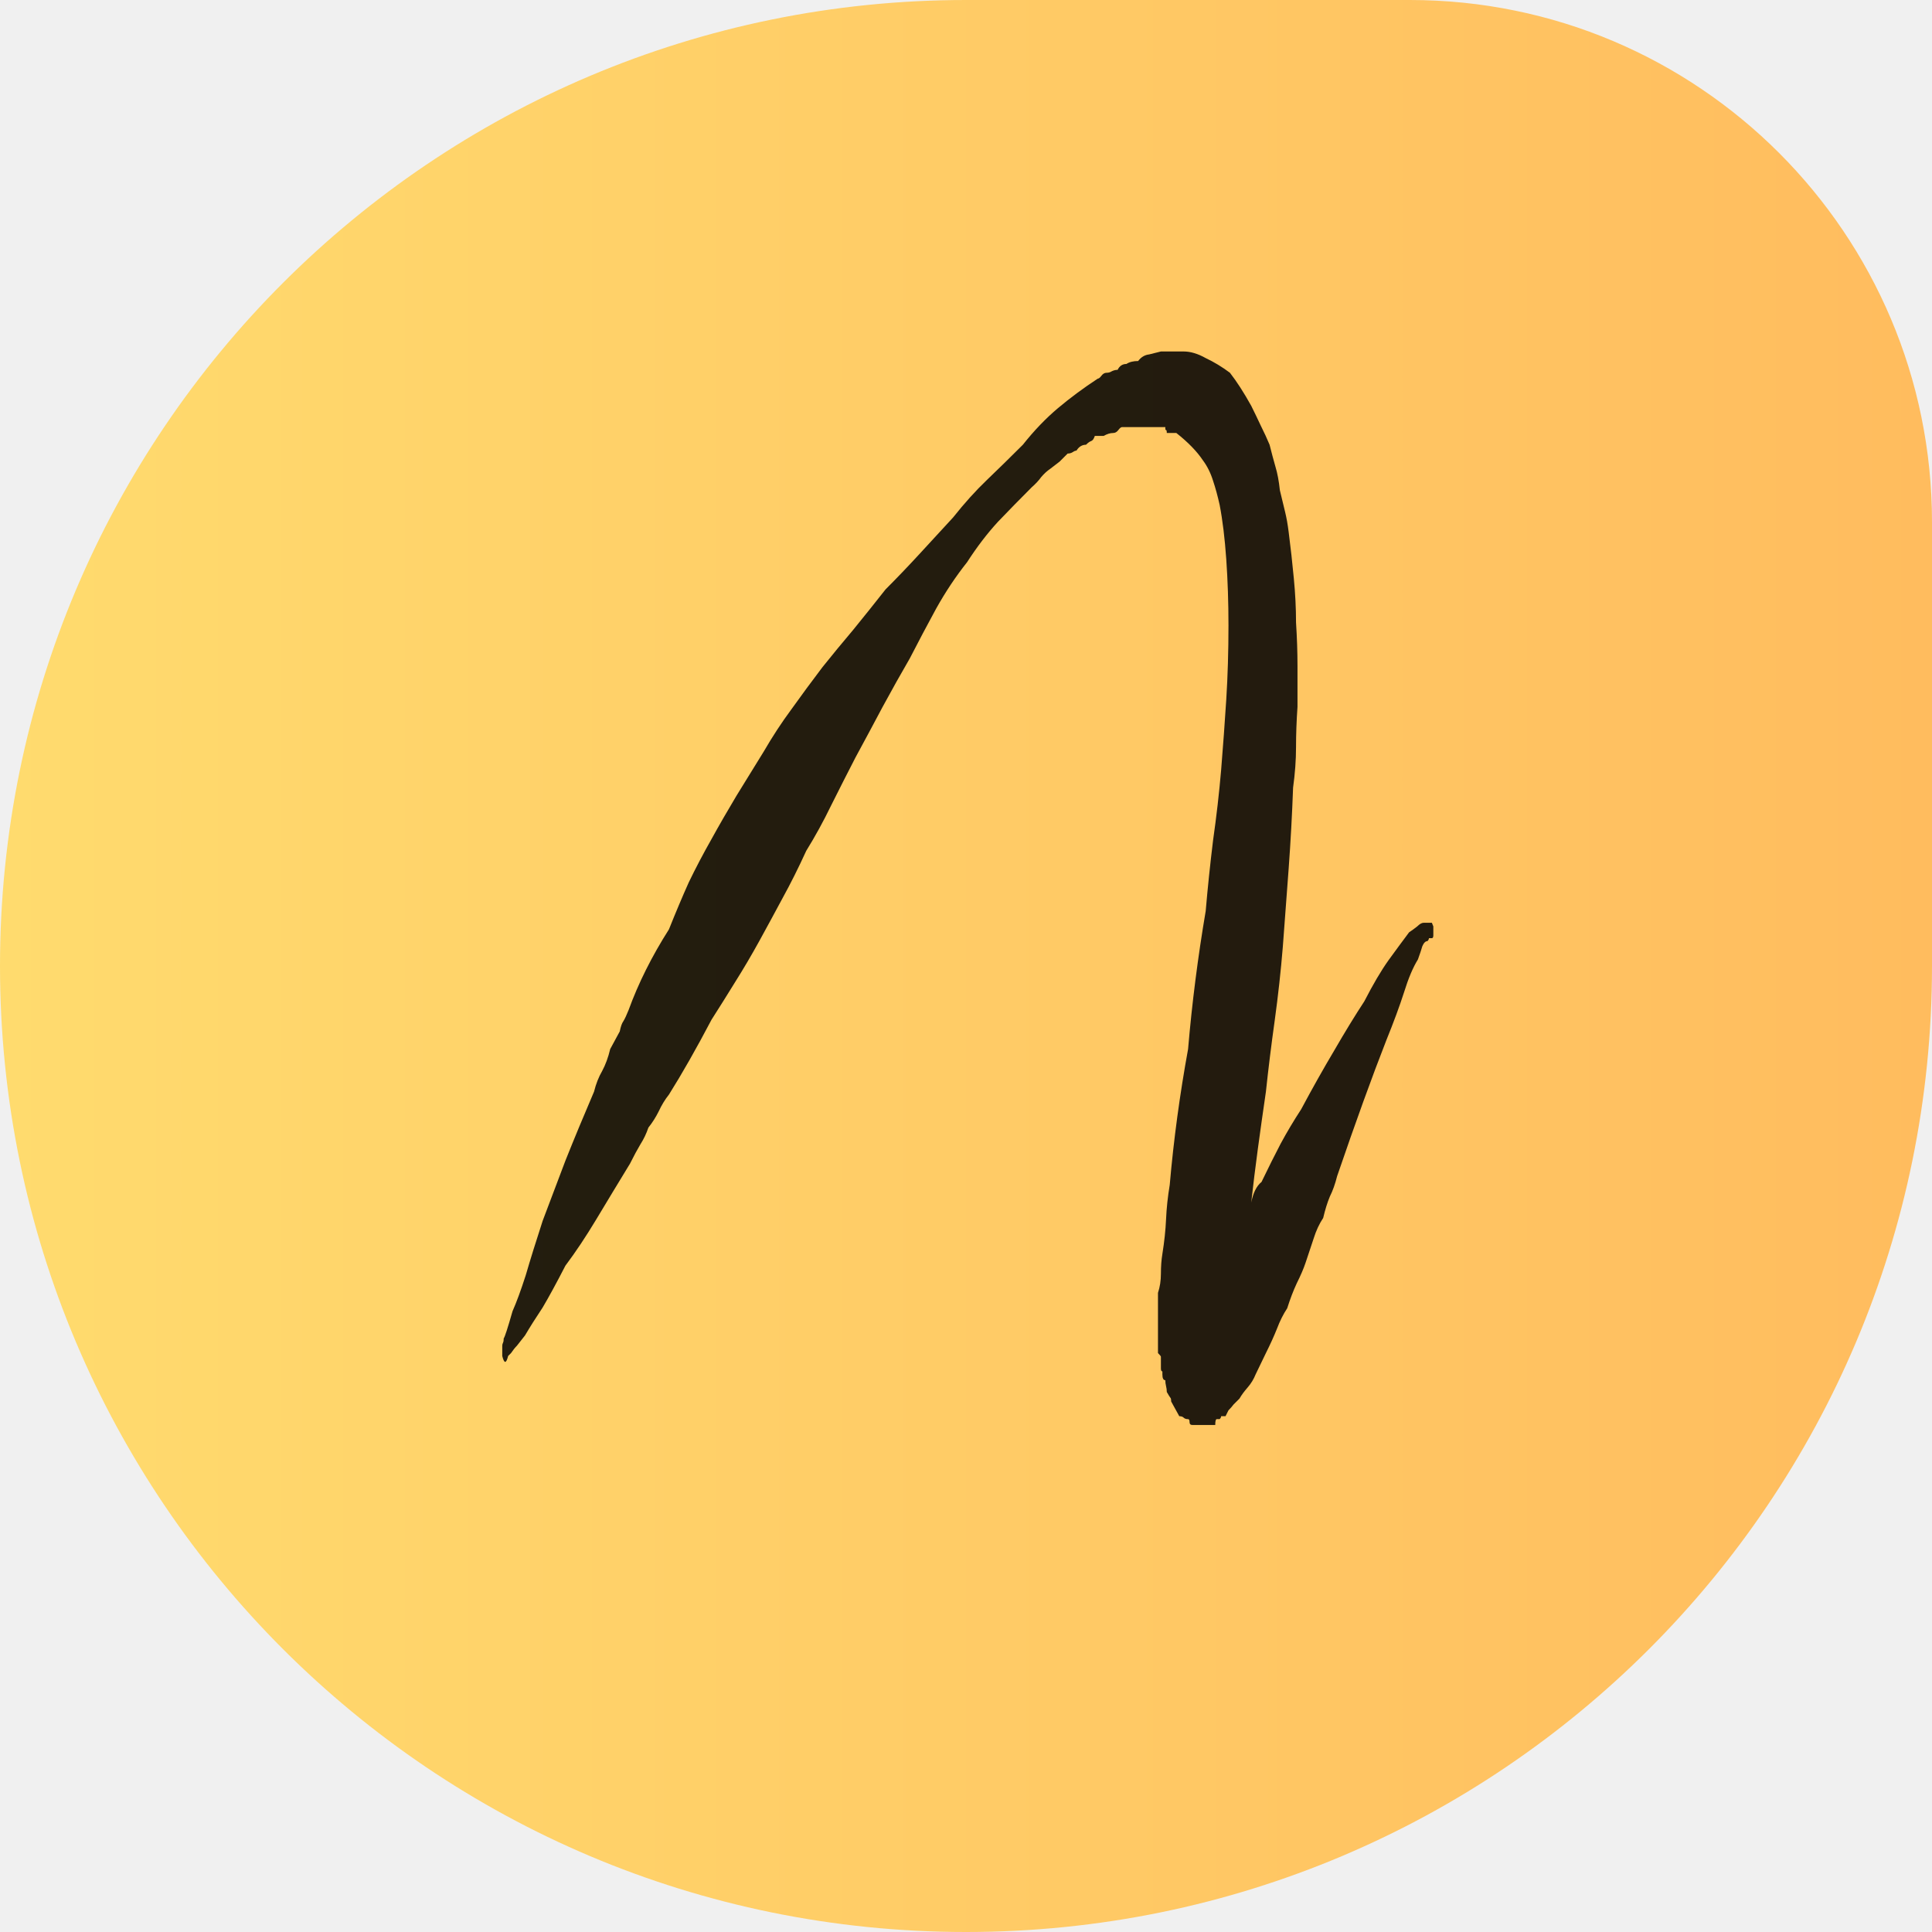
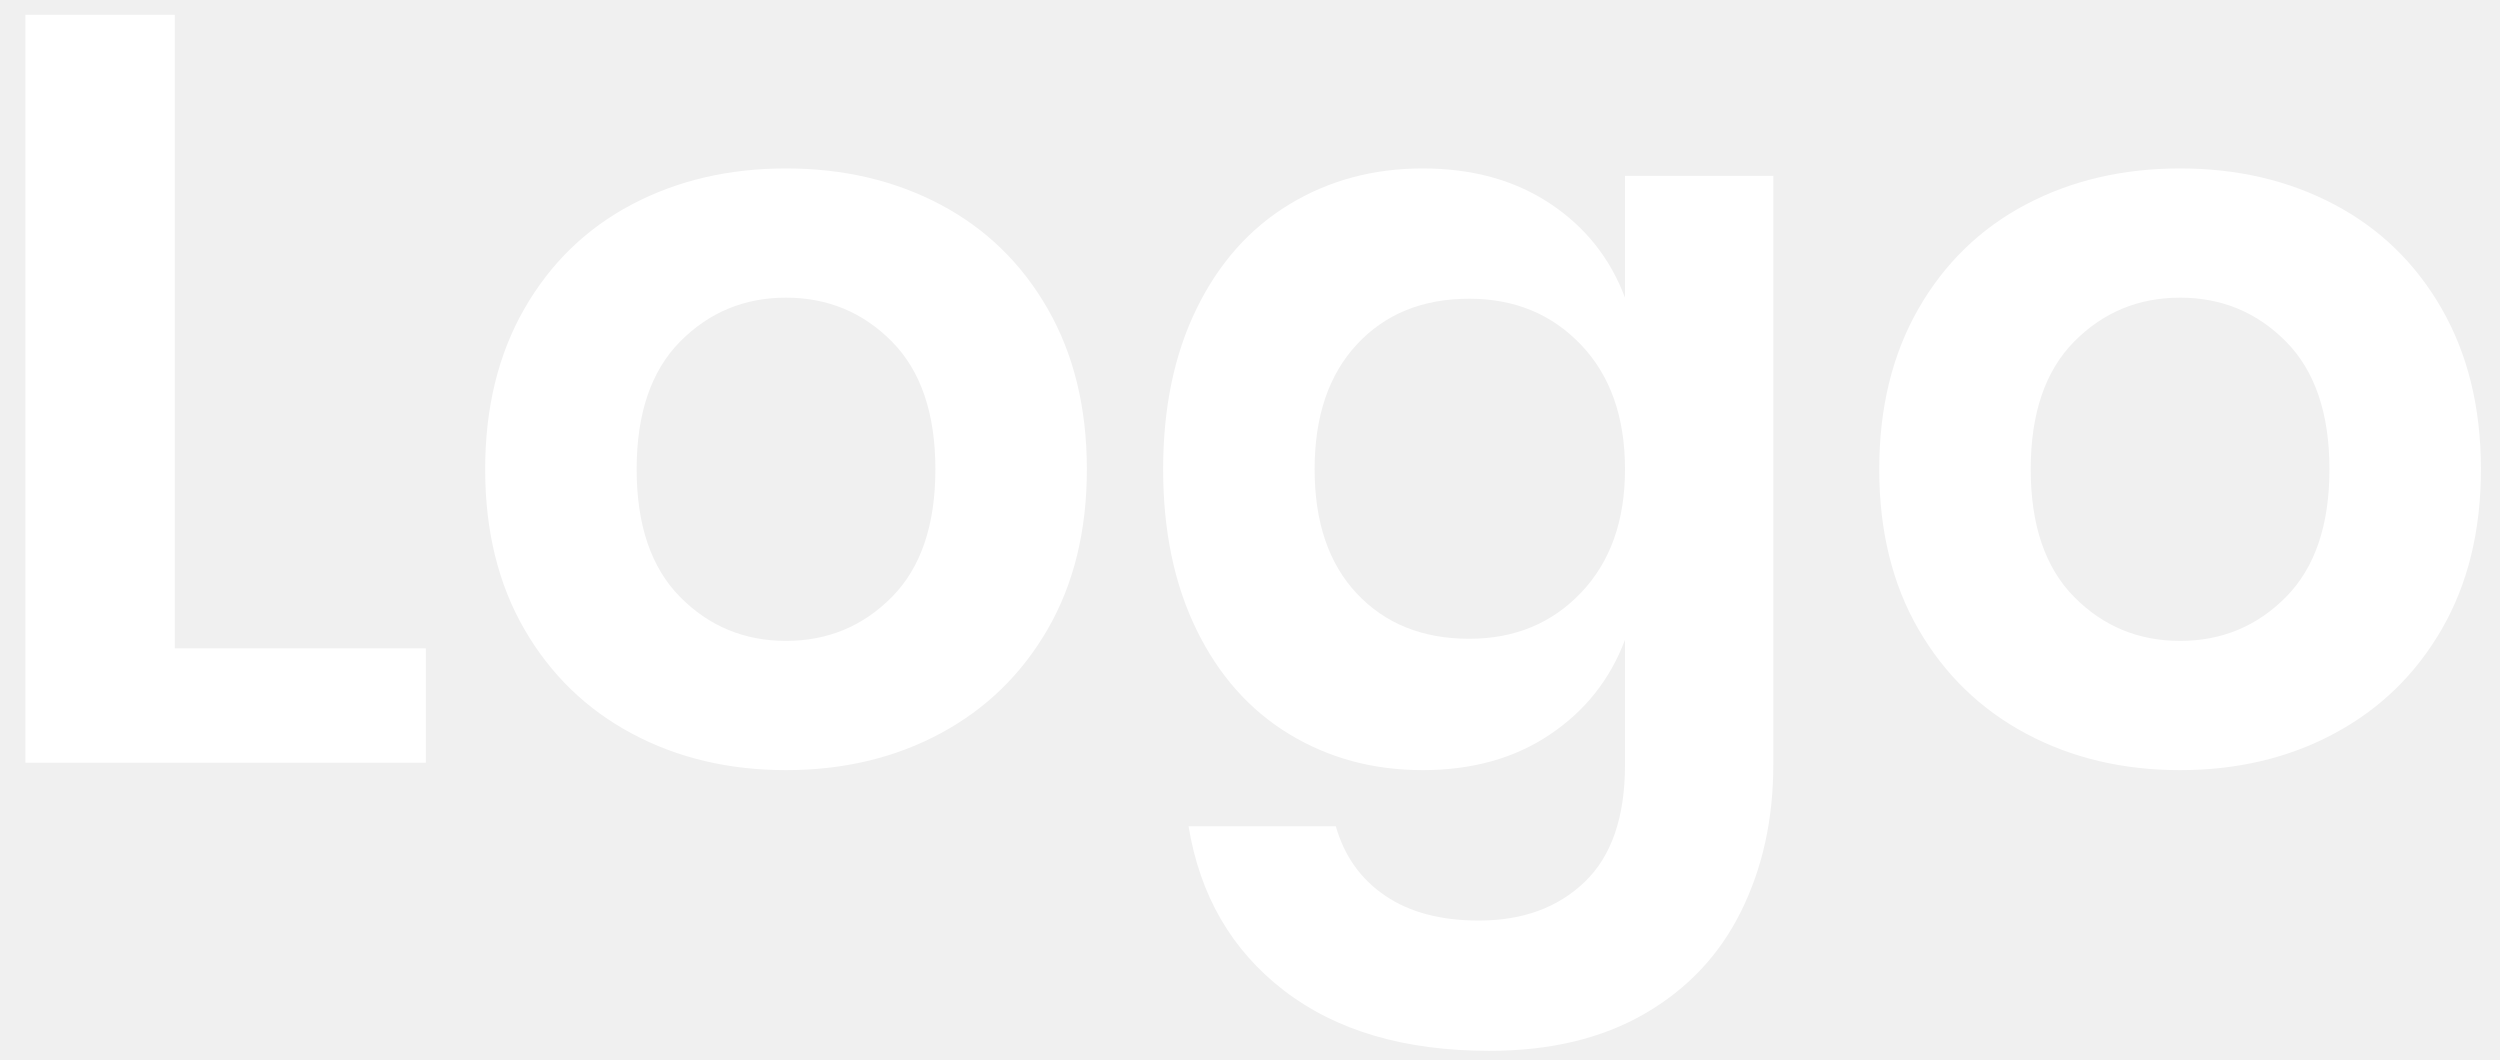
- <svg xmlns="http://www.w3.org/2000/svg" width="185" height="185" viewBox="0 0 185 185" fill="none">
-   <path d="M0 92.5C0 41.414 41.414 0 92.5 0H135C162.614 0 185 22.386 185 50V92.5C185 143.586 143.586 185 92.5 185V185C41.414 185 0 143.586 0 92.5V92.5Z" fill="url(#paint0_linear_13_13)" />
-   <path d="M137.109 88.359C137.109 88.359 137.156 88.477 137.25 88.711V88.992C137.25 89.18 137.25 89.367 137.25 89.555C137.25 89.742 137.203 89.836 137.109 89.836H136.828C136.828 89.93 136.781 90.023 136.688 90.117C136.5 90.117 136.336 90.281 136.195 90.609C136.102 90.938 135.961 91.359 135.773 91.875C135.305 92.625 134.859 93.68 134.438 95.039C134.016 96.352 133.453 97.875 132.75 99.609C131.391 103.078 129.82 107.414 128.039 112.617C127.852 113.367 127.617 114.023 127.336 114.586C127.102 115.148 126.891 115.828 126.703 116.625C126.328 117.188 126.023 117.844 125.789 118.594C125.555 119.297 125.297 120.07 125.016 120.914C124.828 121.477 124.547 122.133 124.172 122.883C123.844 123.586 123.539 124.383 123.258 125.273C122.883 125.836 122.555 126.492 122.273 127.242C121.992 127.945 121.641 128.719 121.219 129.562L120.234 131.602C120.047 132.07 119.789 132.492 119.461 132.867C119.133 133.242 118.875 133.594 118.688 133.922C118.5 134.109 118.312 134.297 118.125 134.484C117.984 134.672 117.82 134.859 117.633 135.047L117.352 135.609H116.93C116.93 135.703 116.883 135.797 116.789 135.891H116.508C116.414 135.891 116.367 136.078 116.367 136.453H116.086H115.945H115.664H115.453H115.172H114.75H114.609H114.188C114 136.453 113.906 136.359 113.906 136.172C113.906 135.984 113.859 135.891 113.766 135.891C113.578 135.891 113.438 135.844 113.344 135.75C113.25 135.656 113.109 135.609 112.922 135.609L112.148 134.203C112.148 134.016 112.125 133.898 112.078 133.852C112.031 133.805 111.914 133.617 111.727 133.289C111.727 133.102 111.703 132.914 111.656 132.727C111.609 132.539 111.586 132.352 111.586 132.164C111.398 132.164 111.305 131.977 111.305 131.602V131.32C111.211 131.32 111.164 131.227 111.164 131.039V130.758C111.164 130.289 111.164 130.008 111.164 129.914C111.164 129.867 111.07 129.75 110.883 129.562V129V128.719V125.555V123.797C111.07 123.234 111.164 122.625 111.164 121.969C111.164 121.266 111.211 120.633 111.305 120.07C111.492 118.898 111.609 117.797 111.656 116.766C111.703 115.688 111.82 114.586 112.008 113.461C112.383 109.148 112.969 104.812 113.766 100.453C113.953 98.25 114.188 96.047 114.469 93.844C114.75 91.641 115.078 89.438 115.453 87.234C115.641 85.031 115.875 82.781 116.156 80.484C116.484 78.188 116.742 75.938 116.93 73.734C117.117 71.438 117.281 69.188 117.422 66.984C117.562 64.734 117.633 62.367 117.633 59.883C117.633 57.68 117.562 55.57 117.422 53.555C117.281 51.539 117.07 49.805 116.789 48.352C116.602 47.508 116.391 46.734 116.156 46.031C115.922 45.281 115.594 44.625 115.172 44.062C114.609 43.219 113.766 42.352 112.641 41.461H111.727C111.727 41.273 111.703 41.18 111.656 41.18C111.609 41.18 111.586 41.133 111.586 41.039V40.898H111.164H110.32H109.406H108.562H107.438C107.344 40.898 107.227 40.992 107.086 41.18C106.945 41.367 106.781 41.461 106.594 41.461C106.312 41.461 106.008 41.555 105.68 41.742H104.836C104.742 42.023 104.625 42.188 104.484 42.234C104.344 42.281 104.18 42.398 103.992 42.586C103.617 42.586 103.312 42.773 103.078 43.148C102.984 43.148 102.867 43.195 102.727 43.289C102.586 43.383 102.422 43.43 102.234 43.43C101.953 43.711 101.695 43.969 101.461 44.203C101.227 44.391 100.922 44.625 100.547 44.906C100.266 45.094 99.984 45.352 99.703 45.68C99.469 46.008 99.164 46.336 98.789 46.664C97.711 47.742 96.633 48.844 95.555 49.969C94.523 51.094 93.539 52.383 92.602 53.836C91.523 55.195 90.539 56.672 89.648 58.266C88.805 59.812 87.961 61.406 87.117 63.047C86.273 64.5 85.406 66.047 84.516 67.688C83.672 69.281 82.805 70.898 81.914 72.539C81.164 73.992 80.391 75.516 79.594 77.109C78.844 78.656 78.047 80.109 77.203 81.469C76.453 83.109 75.703 84.609 74.953 85.969C74.25 87.281 73.5 88.664 72.703 90.117C71.953 91.477 71.18 92.789 70.383 94.055C69.633 95.273 68.883 96.469 68.133 97.641C66.68 100.406 65.32 102.797 64.055 104.812C63.68 105.281 63.352 105.82 63.07 106.43C62.789 106.992 62.461 107.508 62.086 107.977C61.898 108.539 61.641 109.078 61.312 109.594C61.031 110.062 60.703 110.672 60.328 111.422C59.156 113.344 58.078 115.125 57.094 116.766C56.109 118.406 55.125 119.883 54.141 121.195C53.297 122.836 52.57 124.172 51.961 125.203C51.305 126.188 50.742 127.078 50.273 127.875C49.898 128.344 49.641 128.672 49.5 128.859C49.312 129.047 49.125 129.281 48.938 129.562L48.656 129.844C48.469 130.594 48.281 130.594 48.094 129.844V129V128.859C48.094 128.766 48.117 128.672 48.164 128.578C48.211 128.484 48.234 128.344 48.234 128.156C48.328 128.062 48.609 127.195 49.078 125.555C49.453 124.711 49.875 123.562 50.344 122.109C50.766 120.656 51.305 118.922 51.961 116.906C52.617 115.172 53.344 113.25 54.141 111.141C54.984 109.031 55.898 106.828 56.883 104.531C57.07 103.781 57.328 103.125 57.656 102.562C57.984 101.953 58.242 101.25 58.43 100.453L59.344 98.766C59.438 98.297 59.555 97.969 59.695 97.781C59.836 97.547 60 97.195 60.188 96.727C61.125 94.148 62.414 91.57 64.055 88.992C64.711 87.352 65.344 85.852 65.953 84.492C66.609 83.133 67.336 81.75 68.133 80.344C68.883 78.984 69.68 77.602 70.523 76.195C71.414 74.742 72.281 73.336 73.125 71.977C73.969 70.523 74.859 69.164 75.797 67.898C76.734 66.586 77.719 65.25 78.75 63.891C79.688 62.719 80.672 61.523 81.703 60.305C82.734 59.039 83.766 57.75 84.797 56.438C85.875 55.359 86.953 54.234 88.031 53.062C89.156 51.844 90.234 50.672 91.266 49.547C92.344 48.188 93.422 46.992 94.5 45.961C95.625 44.883 96.773 43.758 97.945 42.586C99.023 41.227 100.148 40.055 101.32 39.07C102.492 38.086 103.758 37.148 105.117 36.258C105.211 36.258 105.328 36.164 105.469 35.977C105.609 35.789 105.773 35.695 105.961 35.695C106.148 35.695 106.312 35.648 106.453 35.555C106.641 35.461 106.828 35.414 107.016 35.414C107.203 35.039 107.484 34.852 107.859 34.852C108.141 34.664 108.516 34.57 108.984 34.57C109.266 34.195 109.617 33.984 110.039 33.938L111.164 33.656H111.305H111.586H112.008H113.344C114 33.656 114.703 33.867 115.453 34.289C116.25 34.664 117.023 35.133 117.773 35.695C118.43 36.539 119.109 37.594 119.812 38.859C120.094 39.422 120.398 40.055 120.727 40.758C121.055 41.414 121.336 42.023 121.57 42.586C121.758 43.336 121.945 44.039 122.133 44.695C122.32 45.305 122.461 46.055 122.555 46.945C122.742 47.695 122.906 48.375 123.047 48.984C123.188 49.547 123.305 50.203 123.398 50.953C123.586 52.406 123.75 53.883 123.891 55.383C124.031 56.836 124.102 58.242 124.102 59.602C124.195 61.055 124.242 62.438 124.242 63.75C124.242 65.016 124.242 66.328 124.242 67.688C124.148 69.047 124.102 70.336 124.102 71.555C124.102 72.773 124.008 74.062 123.82 75.422C123.727 78 123.586 80.578 123.398 83.156C123.211 85.688 123.023 88.195 122.836 90.68C122.648 92.977 122.391 95.32 122.062 97.711C121.734 100.055 121.453 102.328 121.219 104.531C120.938 106.453 120.68 108.281 120.445 110.016C120.211 111.75 120 113.461 119.812 115.148C120 114.211 120.328 113.555 120.797 113.18C121.453 111.82 122.062 110.602 122.625 109.523C123.234 108.398 123.891 107.297 124.594 106.219C125.672 104.203 126.727 102.328 127.758 100.594C128.789 98.812 129.75 97.242 130.641 95.883C131.484 94.242 132.258 92.93 132.961 91.945C133.711 90.914 134.367 90.023 134.93 89.273C135.211 89.086 135.469 88.898 135.703 88.711C135.938 88.477 136.148 88.359 136.336 88.359H136.688H136.828H137.109ZM115.031 122.672H114.75H115.031ZM114.75 122.672H114.609H114.75Z" fill="black" fill-opacity="0.86" />
-   <defs>
-     <linearGradient id="paint0_linear_13_13" x1="0" y1="92" x2="185" y2="92" gradientUnits="userSpaceOnUse">
-       <stop stop-color="#FFDB6E" />
-       <stop offset="1" stop-color="#FFBC5E" />
-     </linearGradient>
-   </defs>
+ <svg xmlns="http://www.w3.org/2000/svg" width="59" height="25" viewBox="0 0 59 25" fill="#FFFFFF">
+   <path d="M4.125,15.3 L10.05,15.3 L10.05,18 L0.6,18 L0.6,0.35 L4.125,0.35 L4.125,15.3 Z M18.55,3.975 C19.9,3.975 21.112,4.258 22.188,4.825 C23.263,5.392 24.108,6.212 24.725,7.287 C25.342,8.363 25.65,9.625 25.65,11.075 C25.65,12.525 25.342,13.783 24.725,14.85 C24.108,15.917 23.263,16.737 22.188,17.312 C21.112,17.888 19.9,18.175 18.55,18.175 C17.2,18.175 15.988,17.888 14.912,17.312 C13.837,16.737 12.992,15.917 12.375,14.85 C11.758,13.783 11.45,12.525 11.45,11.075 C11.45,9.625 11.758,8.363 12.375,7.287 C12.992,6.212 13.837,5.392 14.912,4.825 C15.988,4.258 17.2,3.975 18.55,3.975 Z M18.55,7.025 C17.567,7.025 16.733,7.371 16.05,8.062 C15.367,8.754 15.025,9.758 15.025,11.075 C15.025,12.392 15.367,13.396 16.05,14.088 C16.733,14.779 17.567,15.125 18.55,15.125 C19.533,15.125 20.367,14.779 21.05,14.088 C21.733,13.396 22.075,12.392 22.075,11.075 C22.075,9.758 21.733,8.754 21.05,8.062 C20.367,7.371 19.533,7.025 18.55,7.025 Z M33.575,3.975 C34.742,3.975 35.742,4.25 36.575,4.8 C37.408,5.35 38,6.092 38.35,7.025 L38.35,4.15 L41.85,4.15 L41.85,18.05 C41.85,19.333 41.596,20.487 41.087,21.512 C40.579,22.538 39.821,23.342 38.812,23.925 C37.804,24.508 36.583,24.8 35.15,24.8 C33.15,24.8 31.533,24.325 30.3,23.375 C29.067,22.425 28.317,21.133 28.05,19.5 L31.525,19.5 C31.725,20.2 32.112,20.746 32.688,21.137 C33.263,21.529 34,21.725 34.9,21.725 C35.933,21.725 36.767,21.421 37.4,20.812 C38.033,20.204 38.35,19.283 38.35,18.05 L38.35,15.1 C38,16.033 37.408,16.779 36.575,17.337 C35.742,17.896 34.742,18.175 33.575,18.175 C32.408,18.175 31.358,17.892 30.425,17.325 C29.492,16.758 28.763,15.938 28.238,14.863 C27.712,13.787 27.45,12.525 27.45,11.075 C27.45,9.625 27.712,8.363 28.238,7.287 C28.763,6.212 29.492,5.392 30.425,4.825 C31.358,4.258 32.408,3.975 33.575,3.975 Z M34.675,7.05 C33.575,7.05 32.692,7.408 32.025,8.125 C31.358,8.842 31.025,9.825 31.025,11.075 C31.025,12.325 31.358,13.304 32.025,14.012 C32.692,14.721 33.575,15.075 34.675,15.075 C35.742,15.075 36.621,14.713 37.312,13.988 C38.004,13.262 38.35,12.292 38.35,11.075 C38.35,9.842 38.004,8.863 37.312,8.137 C36.621,7.412 35.742,7.05 34.675,7.05 Z M51.45,3.975 C52.8,3.975 54.012,4.258 55.087,4.825 C56.163,5.392 57.008,6.212 57.625,7.287 C58.242,8.363 58.55,9.625 58.55,11.075 C58.55,12.525 58.242,13.783 57.625,14.85 C57.008,15.917 56.163,16.737 55.087,17.312 C54.012,17.888 52.8,18.175 51.45,18.175 C50.1,18.175 48.888,17.888 47.812,17.312 C46.737,16.737 45.892,15.917 45.275,14.85 C44.658,13.783 44.35,12.525 44.35,11.075 C44.35,9.625 44.658,8.363 45.275,7.287 C45.892,6.212 46.737,5.392 47.812,4.825 C48.888,4.258 50.1,3.975 51.45,3.975 Z M51.45,7.025 C50.467,7.025 49.633,7.371 48.95,8.062 C48.267,8.754 47.925,9.758 47.925,11.075 C47.925,12.392 48.267,13.396 48.95,14.088 C49.633,14.779 50.467,15.125 51.45,15.125 C52.433,15.125 53.267,14.779 53.95,14.088 C54.633,13.396 54.975,12.392 54.975,11.075 C54.975,9.758 54.633,8.754 53.95,8.062 C53.267,7.371 52.433,7.025 51.45,7.025 Z" />
</svg>
